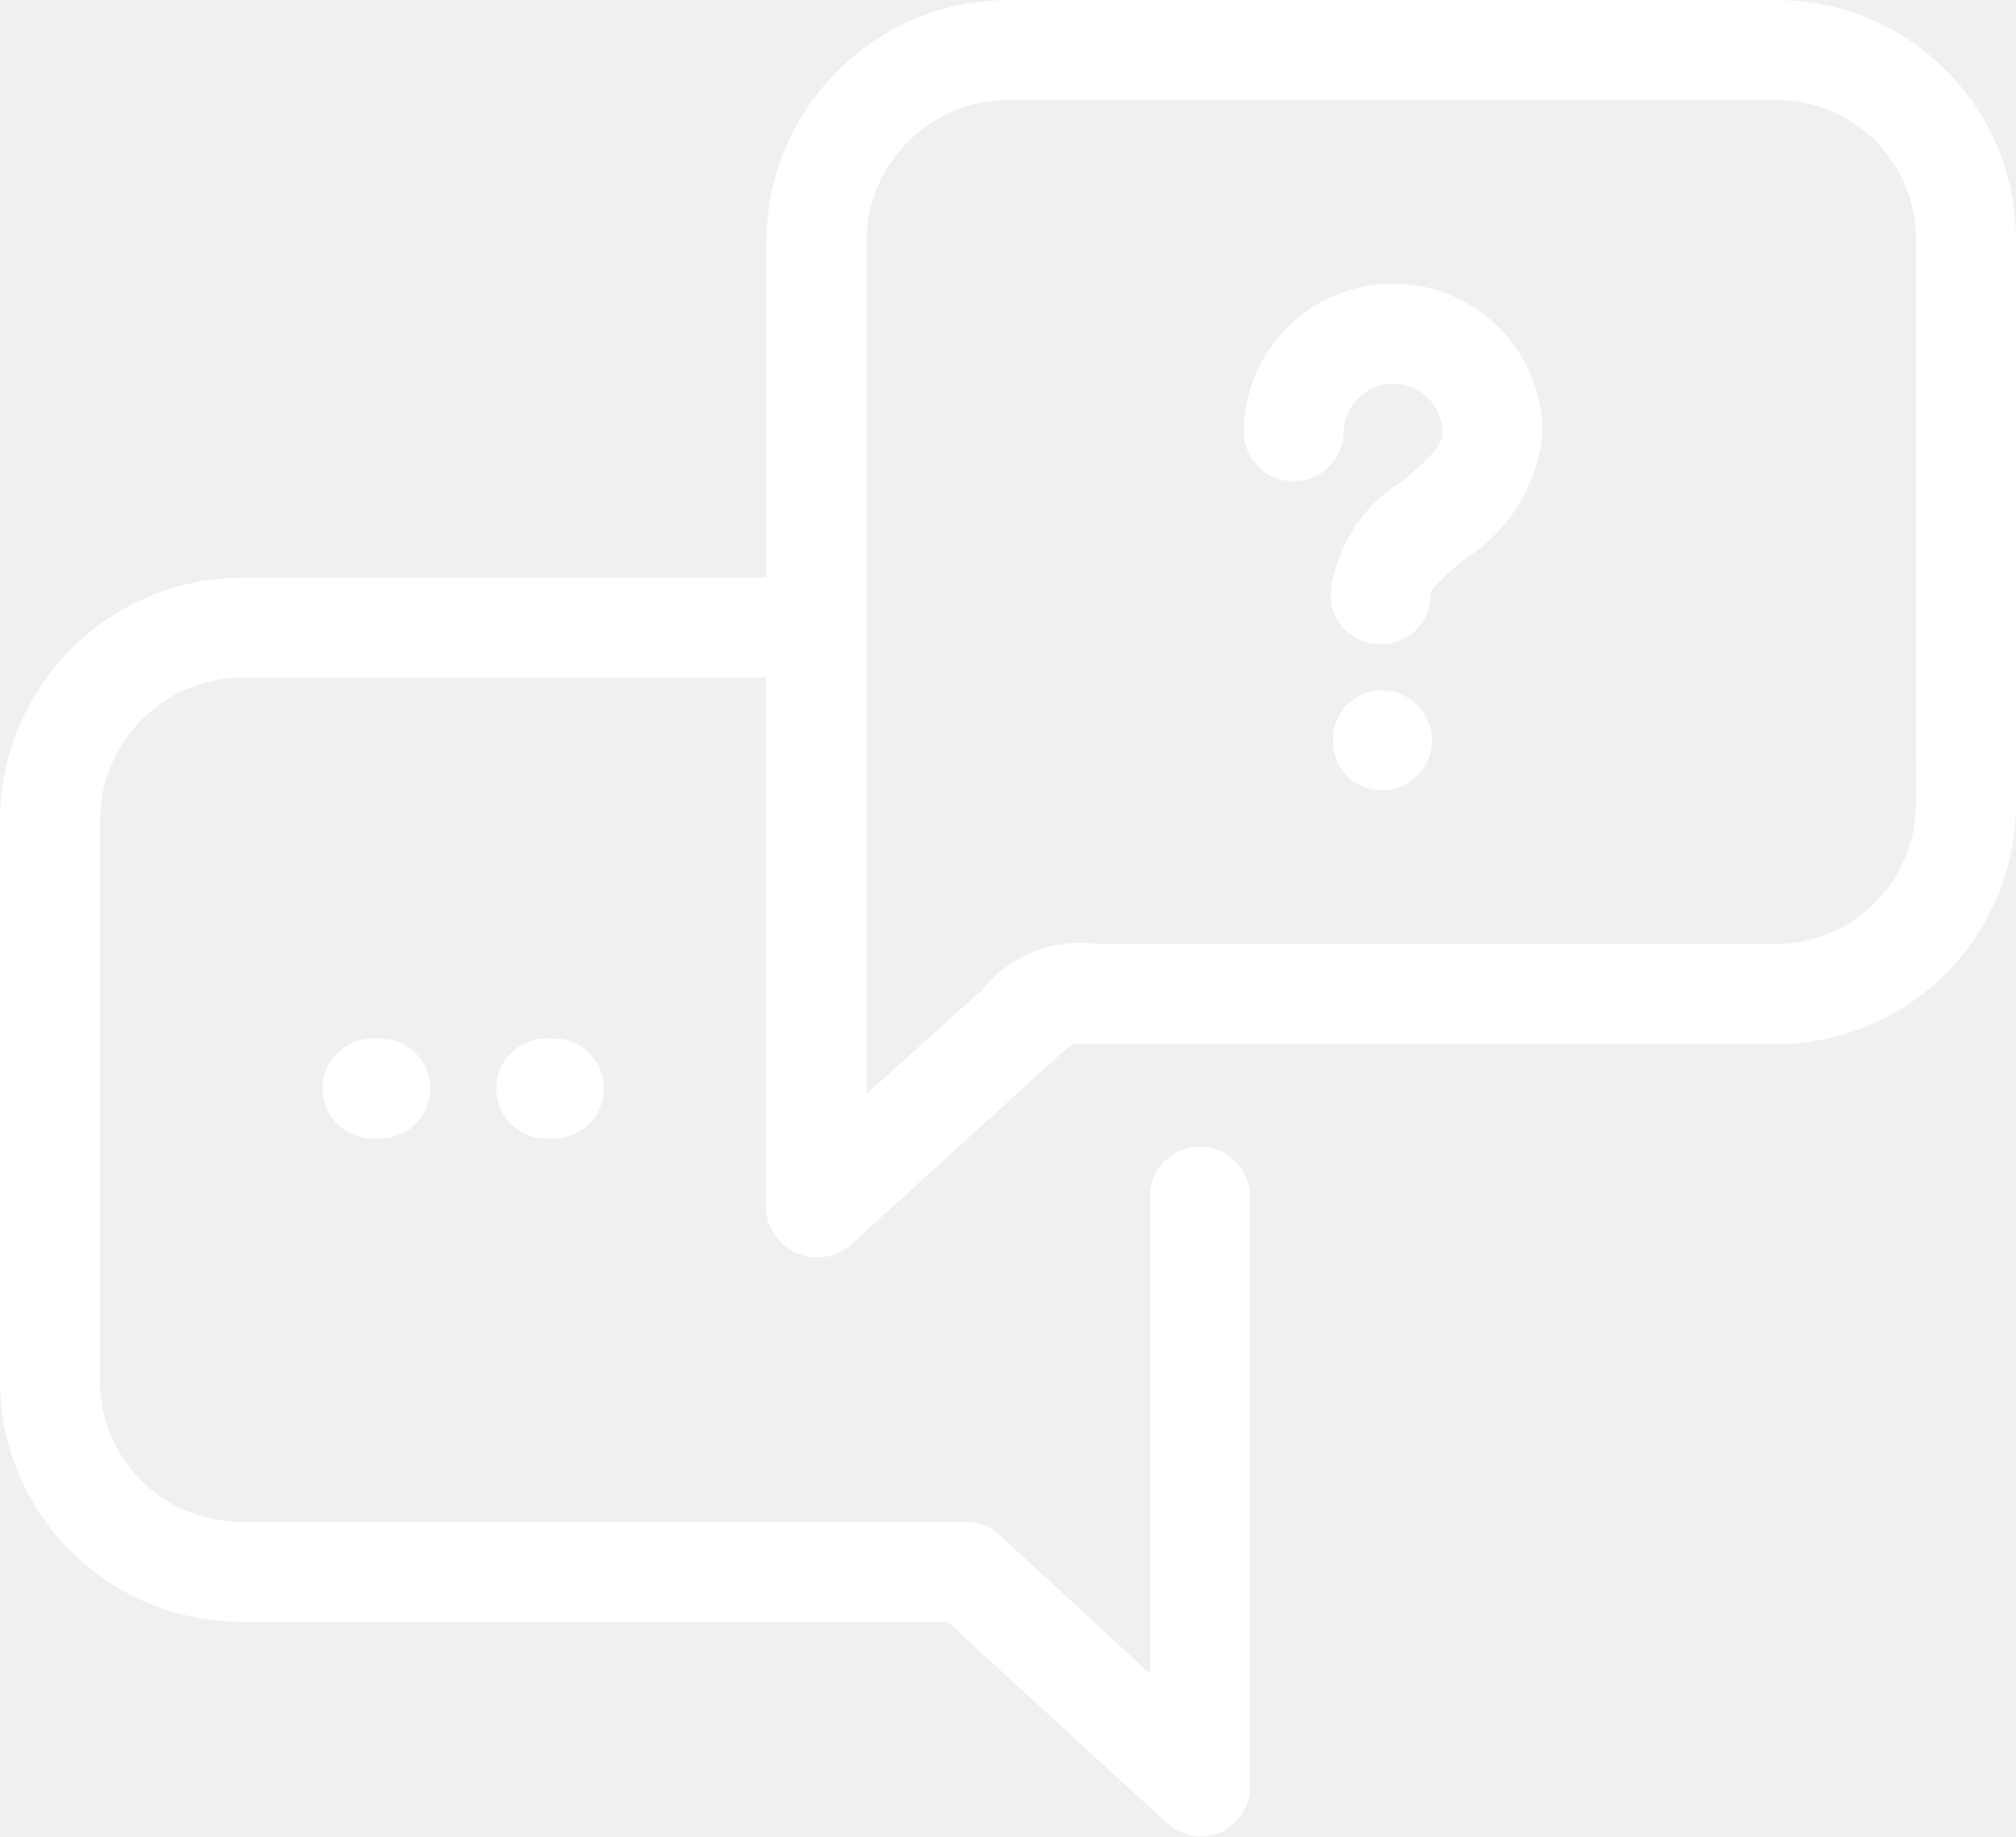
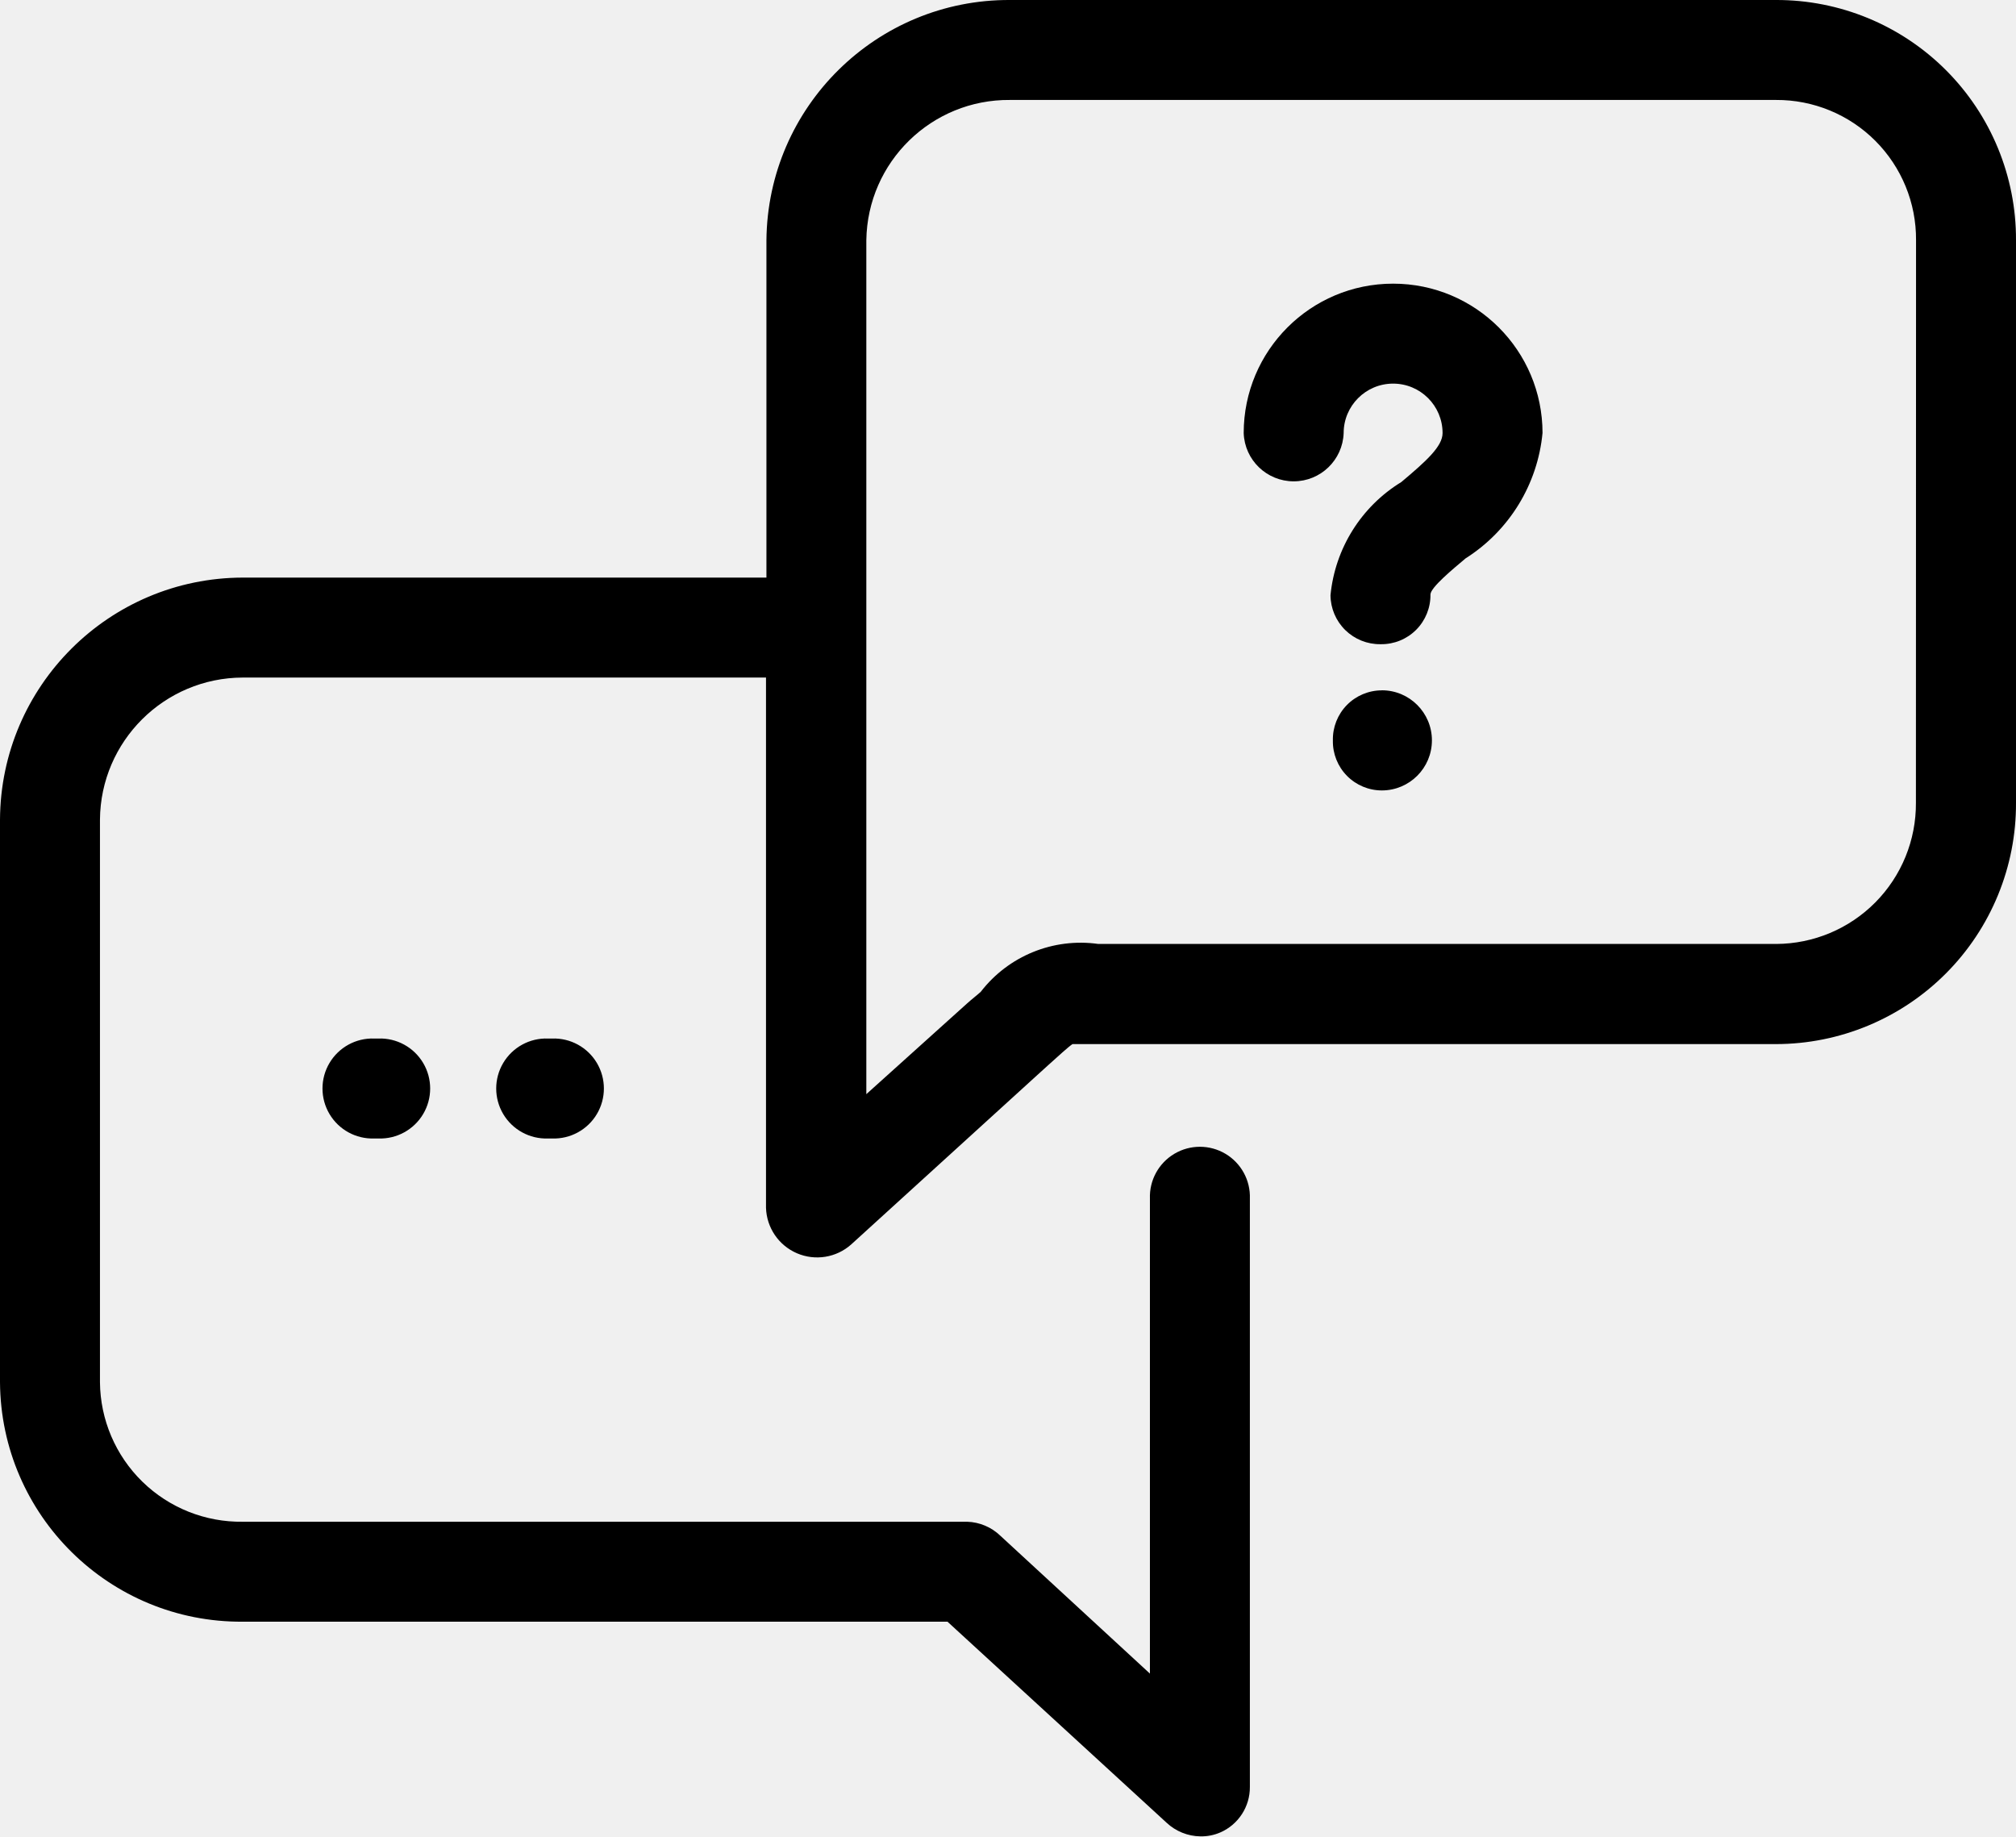
<svg xmlns="http://www.w3.org/2000/svg" width="32.935" height="30" viewBox="0 0 32.935 30">
-   <path id="Vector-6" d="M25.2,7.072a2.731,2.731,0,0,1-1.257,2.05c-.2.169-.575.476-.574.591a.8.8,0,0,1-.81.811h-.007a.806.806,0,0,1-.816-.8,2.445,2.445,0,0,1,1.157-1.849c.407-.342.674-.582.674-.8a.808.808,0,0,0-1.616,0,.817.817,0,0,1-1.633,0,2.441,2.441,0,0,1,4.882,0Zm-2.625,4.206a.8.8,0,0,0-.8.816V12.1a.8.8,0,0,0,.8.813.818.818,0,0,0,0-1.636ZM6.114,16.966a.817.817,0,1,0,0,1.633h.068a.817.817,0,1,0,0-1.633Zm2.838,0a.817.817,0,1,0,0,1.633H9.02a.817.817,0,1,0,0-1.633ZM32.935,3.924v9.191a3.925,3.925,0,0,1-3.921,3.942H18.424c-.207,0-.378,0-.52,0s-.318,0-.383,0c-.068.045-.236.2-.4.347l-.215.195-3,2.731a.836.836,0,0,1-1.392-.6V11.069H3.967A2.34,2.34,0,0,0,1.633,13.39v9.191A2.3,2.3,0,0,0,3.967,24.86H15.8a.82.82,0,0,1,.545.231l2.441,2.25V19.58a.817.817,0,1,1,1.633,0v9.612a.805.805,0,0,1-.481.743A.784.784,0,0,1,19.61,30a.825.825,0,0,1-.551-.222l-3.58-3.285H3.967A3.939,3.939,0,0,1,0,22.581V13.39A3.975,3.975,0,0,1,3.967,9.436h8.554V3.924A3.961,3.961,0,0,1,16.5,0H29.014A3.91,3.91,0,0,1,32.935,3.924Zm-1.633,0a2.275,2.275,0,0,0-2.288-2.291H16.5a2.326,2.326,0,0,0-2.347,2.291V17.875L15.8,16.392c.076-.069.161-.133.223-.19a2.061,2.061,0,0,1,1.919-.781c.133,0,.292,0,.486,0h10.59A2.291,2.291,0,0,0,31.3,13.115Z" fill="#FFFFFF" />
+   <path id="Vector-6" d="M25.2,7.072a2.731,2.731,0,0,1-1.257,2.05c-.2.169-.575.476-.574.591a.8.8,0,0,1-.81.811h-.007a.806.806,0,0,1-.816-.8,2.445,2.445,0,0,1,1.157-1.849c.407-.342.674-.582.674-.8a.808.808,0,0,0-1.616,0,.817.817,0,0,1-1.633,0,2.441,2.441,0,0,1,4.882,0Zm-2.625,4.206a.8.8,0,0,0-.8.816V12.1a.8.8,0,0,0,.8.813.818.818,0,0,0,0-1.636ZM6.114,16.966a.817.817,0,1,0,0,1.633h.068a.817.817,0,1,0,0-1.633Zm2.838,0a.817.817,0,1,0,0,1.633H9.02a.817.817,0,1,0,0-1.633ZM32.935,3.924v9.191a3.925,3.925,0,0,1-3.921,3.942H18.424c-.207,0-.378,0-.52,0s-.318,0-.383,0c-.068.045-.236.2-.4.347l-.215.195-3,2.731a.836.836,0,0,1-1.392-.6V11.069H3.967A2.34,2.34,0,0,0,1.633,13.39v9.191A2.3,2.3,0,0,0,3.967,24.86H15.8a.82.82,0,0,1,.545.231l2.441,2.25V19.58a.817.817,0,1,1,1.633,0v9.612a.805.805,0,0,1-.481.743A.784.784,0,0,1,19.61,30a.825.825,0,0,1-.551-.222l-3.58-3.285H3.967A3.939,3.939,0,0,1,0,22.581V13.39A3.975,3.975,0,0,1,3.967,9.436h8.554V3.924A3.961,3.961,0,0,1,16.5,0H29.014A3.91,3.91,0,0,1,32.935,3.924Zm-1.633,0a2.275,2.275,0,0,0-2.288-2.291H16.5a2.326,2.326,0,0,0-2.347,2.291V17.875L15.8,16.392c.076-.069.161-.133.223-.19a2.061,2.061,0,0,1,1.919-.781c.133,0,.292,0,.486,0h10.59A2.291,2.291,0,0,0,31.3,13.115Z" fill="currentColor" />
</svg>
